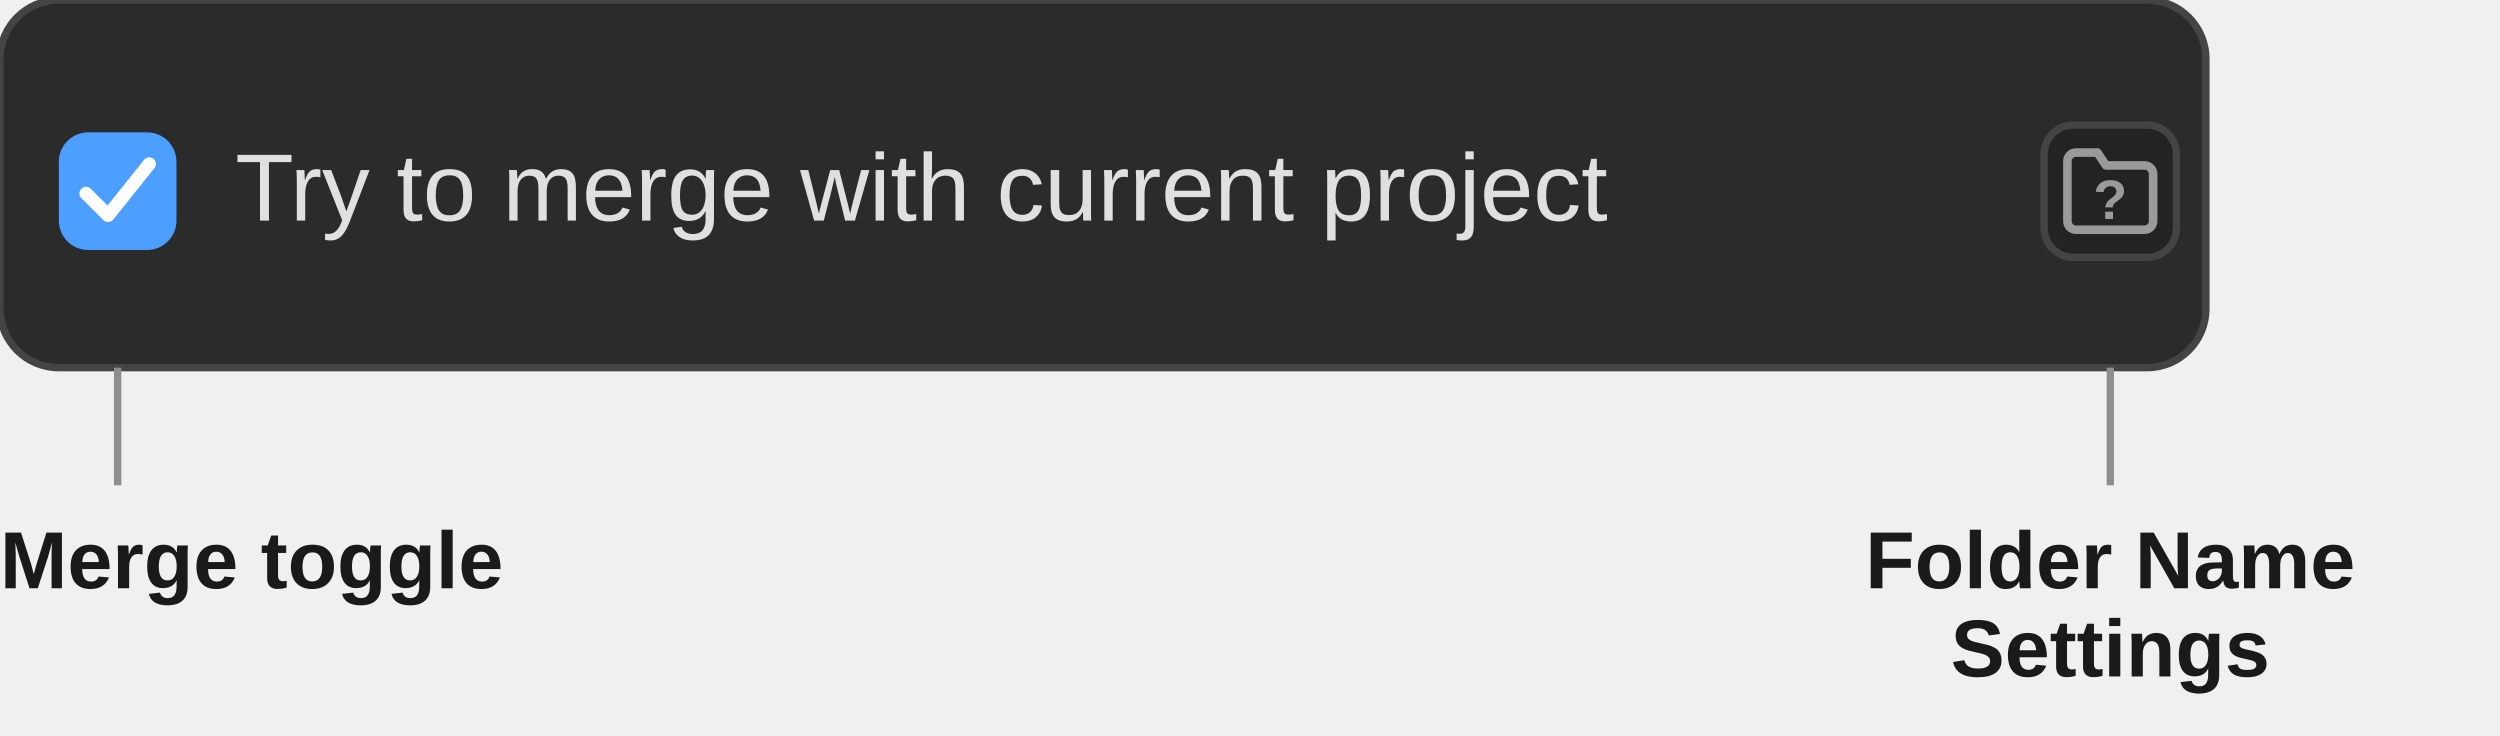
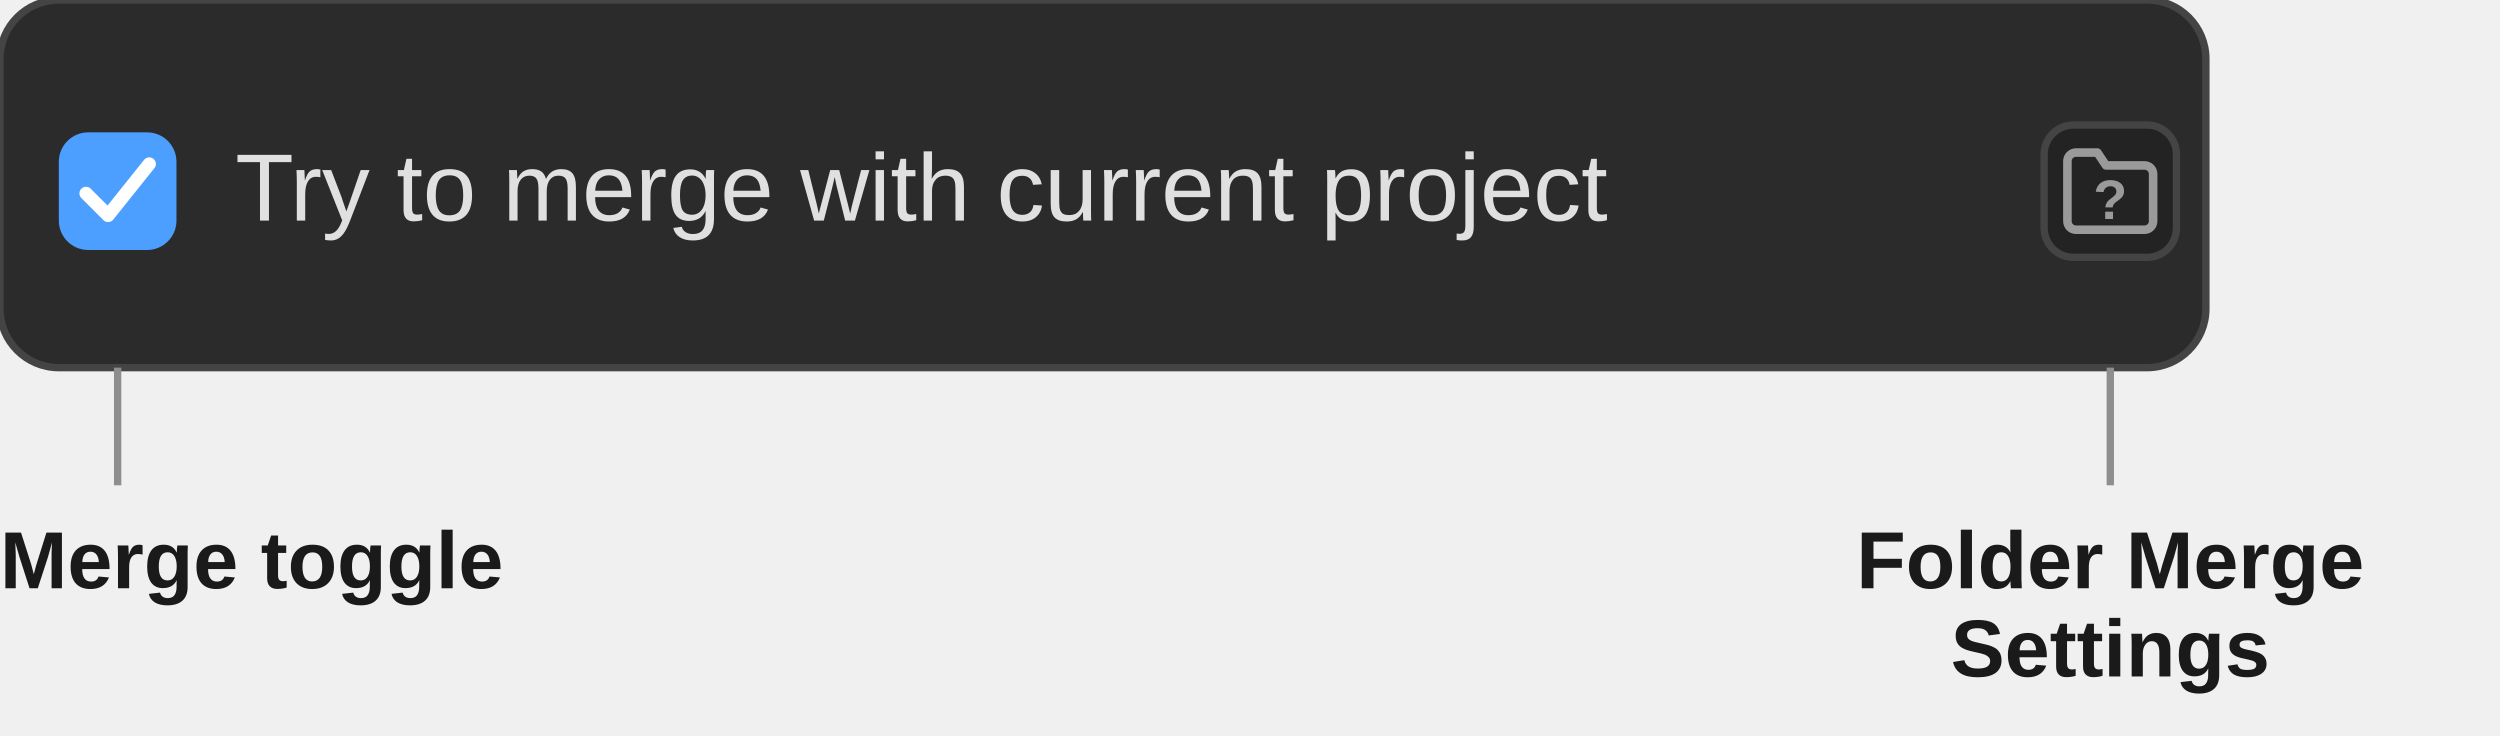
<svg xmlns="http://www.w3.org/2000/svg" viewBox="0 0 340 100" font-family="Arial">
  <rect x="0" y="0" width="300" height="50" rx="8" fill="#2b2b2b" stroke="#444" />
  <rect x="8" y="18" width="16" height="16" rx="4" fill="#4d9fff" />
  <path d="M11.7,26.3 L14.7,29.3 L20.3,22.3" fill="none" stroke="#fff" stroke-width="1.8" stroke-linecap="round" stroke-linejoin="round" />
  <text x="32" y="30" fill="#e0e0e0" font-size="13">Try to merge with current project</text>
  <rect x="278" y="17" width="18" height="18" rx="4" fill="#232323" stroke="#444" />
  <g transform="translate(280,19) scale(0.583)" stroke="#9a9a9a" stroke-width="2" stroke-linecap="round" stroke-linejoin="round" fill="none">
    <path d="M22 19a2 2 0 0 1-2 2H4a2 2 0 0 1-2-2V5a2 2 0 0 1 2-2h5l2 3h9a2 2 0 0 1 2 2z" />
    <text x="12" y="18.5" font-size="13" font-weight="bold" text-anchor="middle" fill="#9a9a9a" stroke="none">?</text>
  </g>
  <g stroke="#8e8e8e">
    <line x1="16" y1="50" x2="16" y2="66" />
    <line x1="287" y1="50" x2="287" y2="66" />
  </g>
  <g font-size="11" font-weight="600" fill="#1a1a1a">
    <text x="0" y="80">Merge toggle</text>
-     <text x="287" y="80" text-anchor="middle">Folder Name</text>
+     <text x="287" y="80" text-anchor="middle">Folder Merge</text>
    <text x="287" y="92" text-anchor="middle">Settings</text>
  </g>
</svg>
